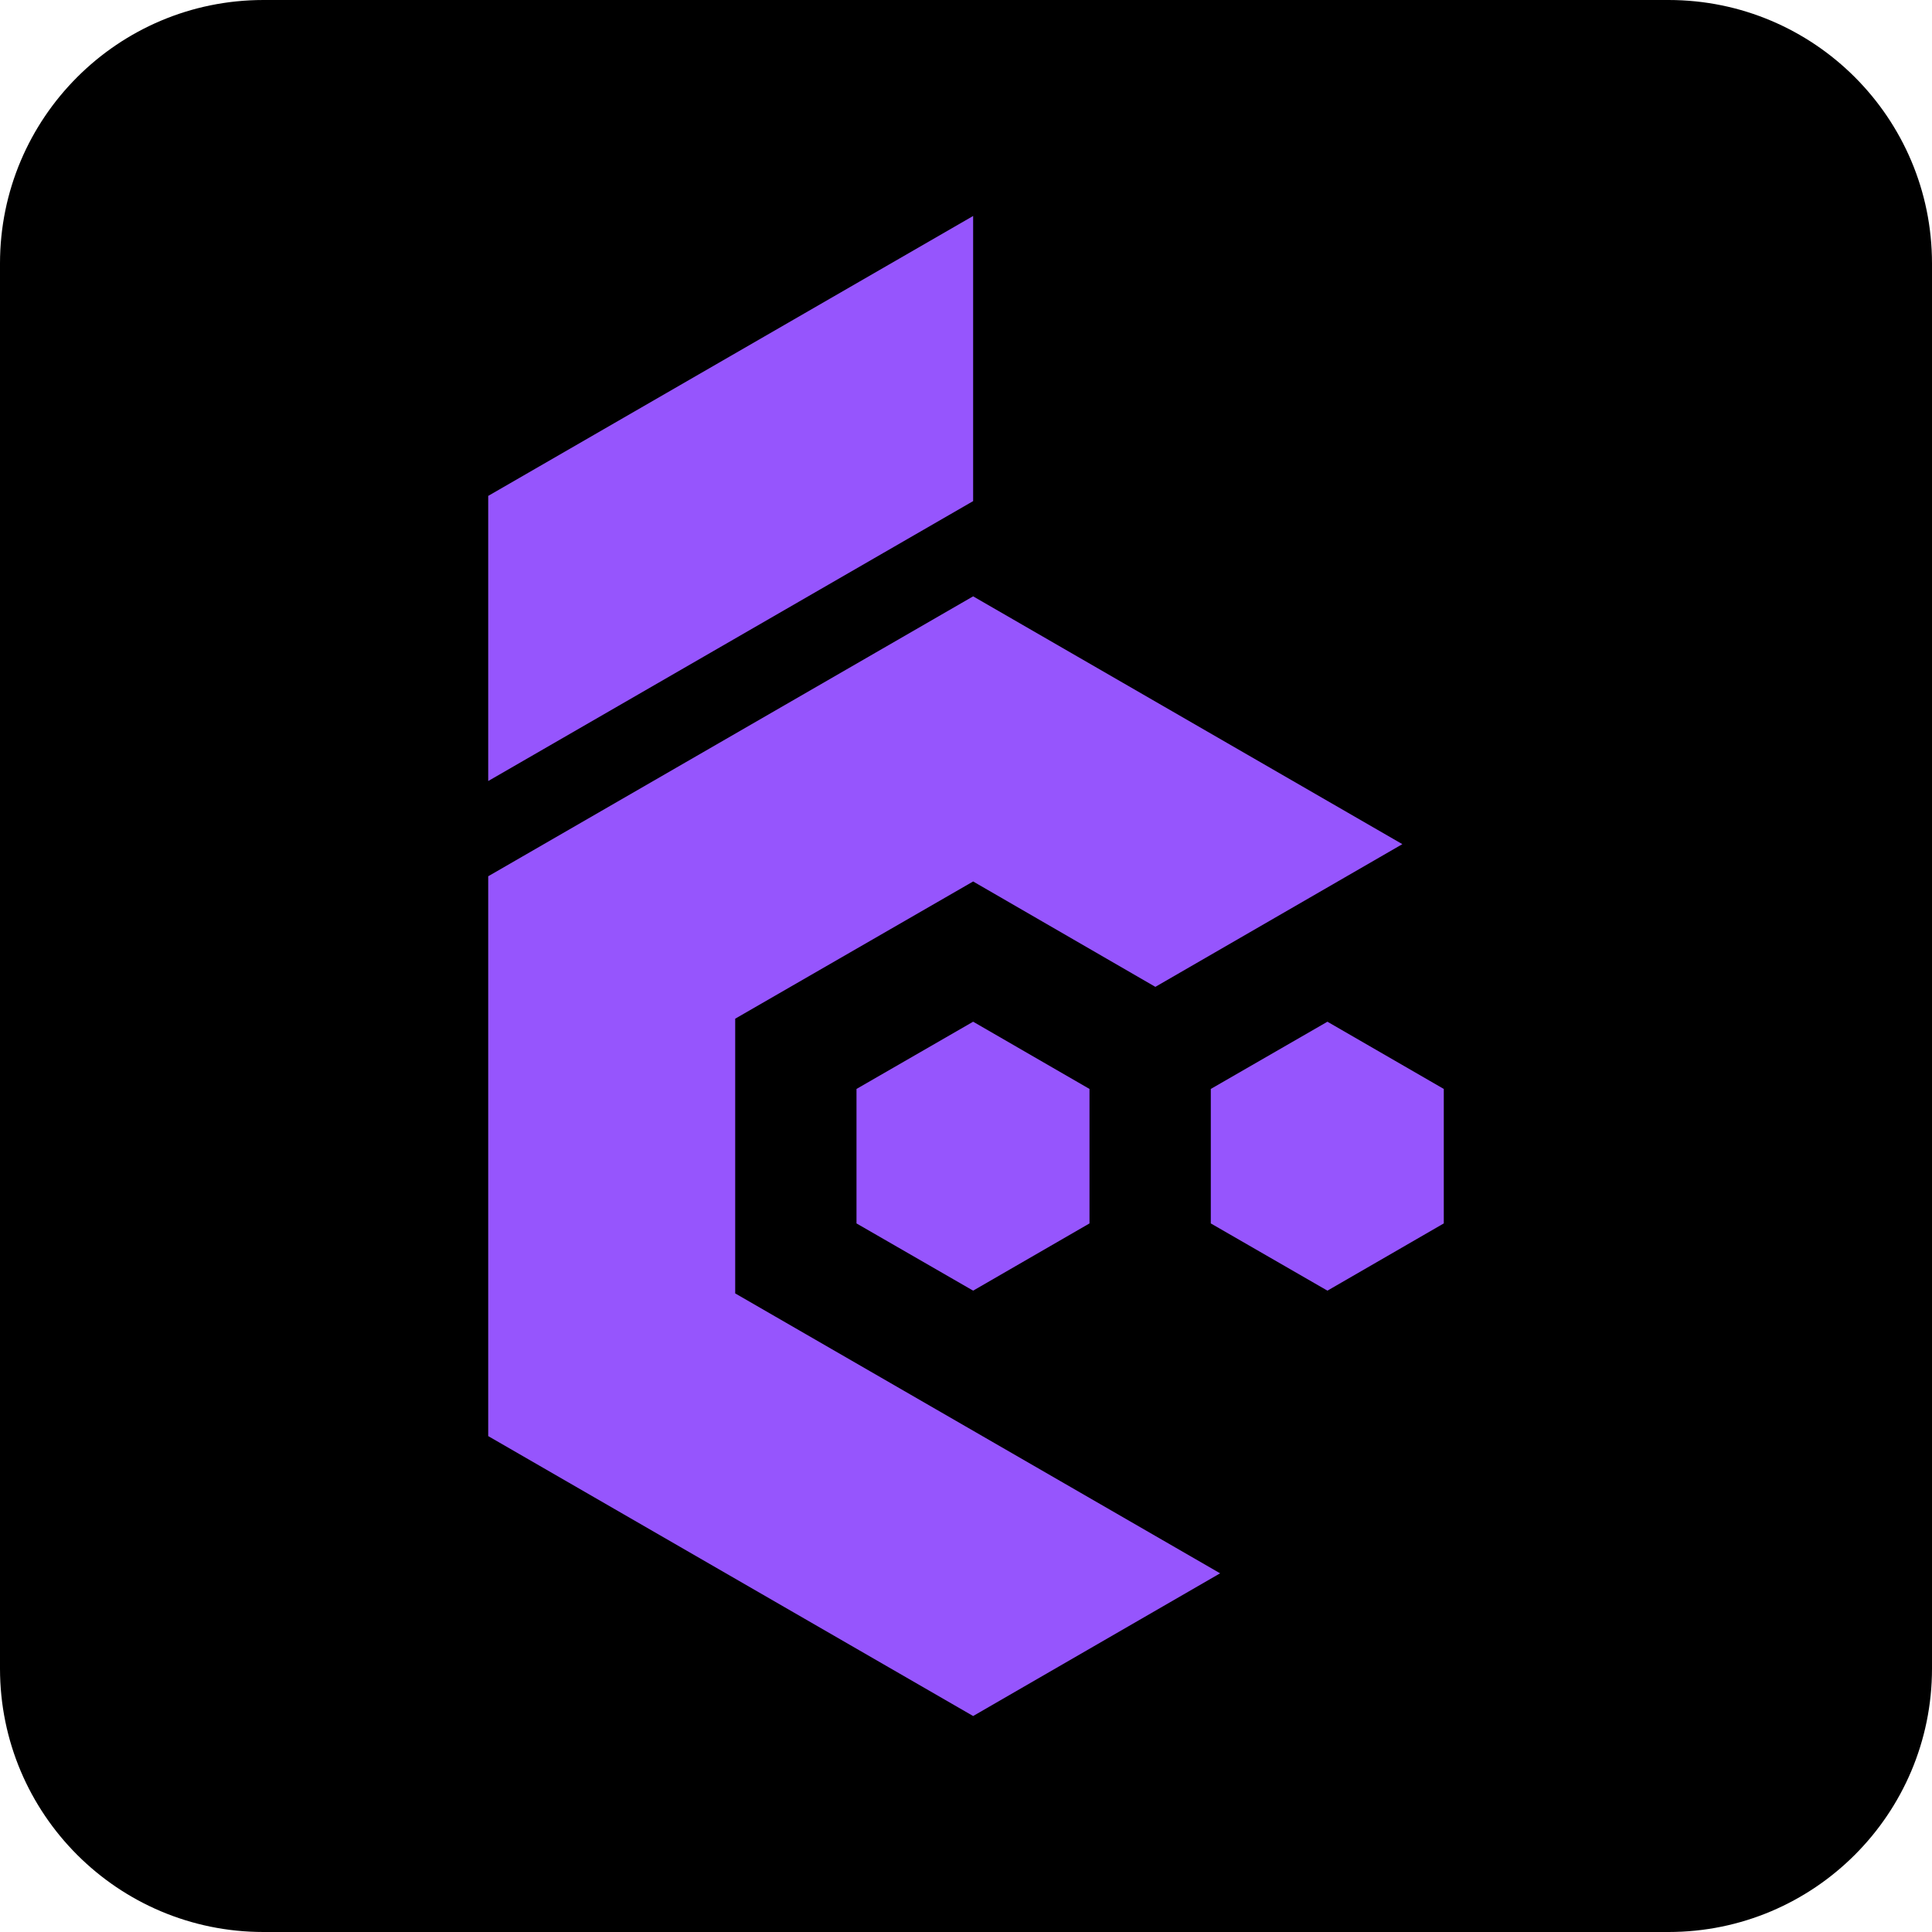
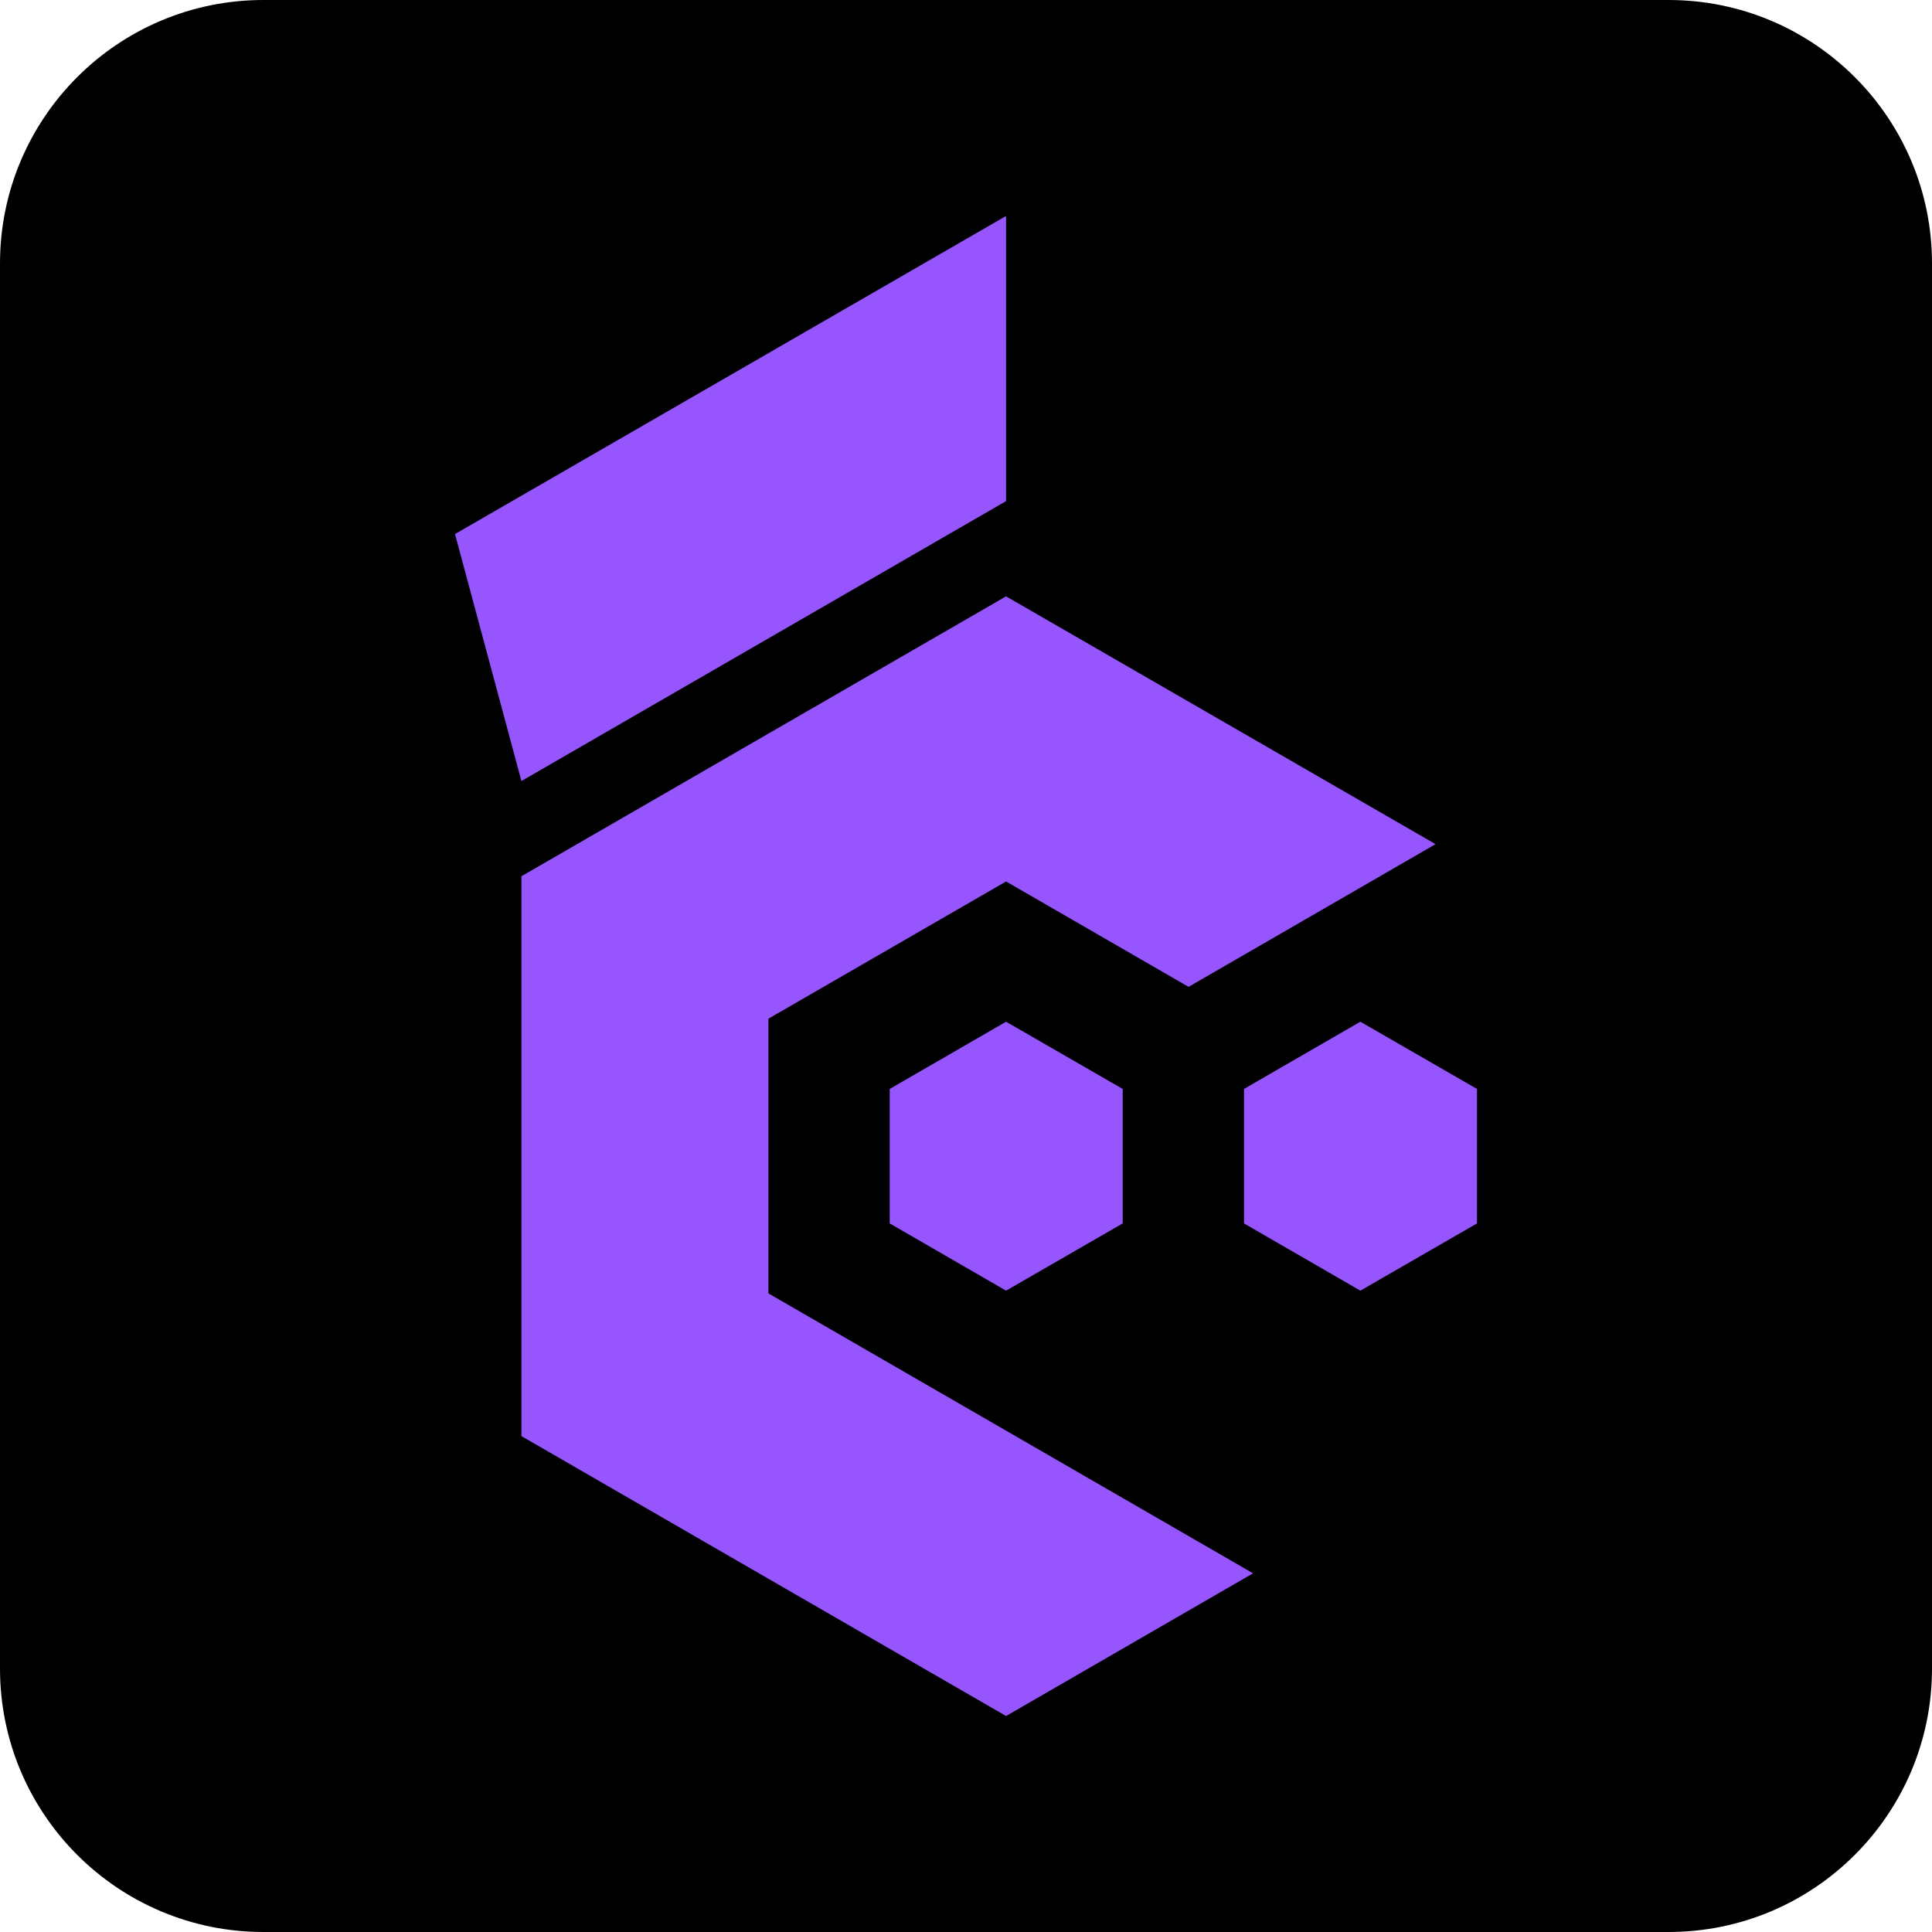
<svg xmlns="http://www.w3.org/2000/svg" viewBox="0 0 704 704">
  <rect width="704" height="704" rx="96" fill="#000000" />
  <g fill="#9655fd">
-     <polygon points="354.6,217.3 511.0,307.6 421.0,359.6 354.6,321.2 267.9,371.2 267.9,471.3 444.6,573.3 354.6,625.3 177.9,523.3 177.9,319.3" />
-     <polygon points="177.9,284.6 354.6,182.6 354.6,78.7 177.9,180.7" />
-     <polygon points="354.6,372.3 397.0,396.8 397.0,445.8 354.6,470.3 312.1,445.8 312.1,396.8" />
-     <polygon points="483.7,372.3 526.1,396.8 526.1,445.8 483.7,470.3 441.2,445.8 441.2,396.8" />
+     <polygon points="366.6,217.3 523.1,307.6 433.1,359.6 366.6,321.2 280.0,371.2 280.0,471.3 456.6,573.3 366.6,625.3 190.0,523.3 190.0,319.3" />
+     <polygon points="190.0,284.6 366.6,182.6 366.6,78.7 165.8,194.6" />
+     <polygon points="366.6,372.3 409.1,396.8 409.1,445.8 366.6,470.3 324.2,445.8 324.2,396.8" />
+     <polygon points="495.7,372.3 538.2,396.8 538.2,445.8 495.7,470.3 453.3,445.8 453.3,396.8" />
  </g>
</svg>
